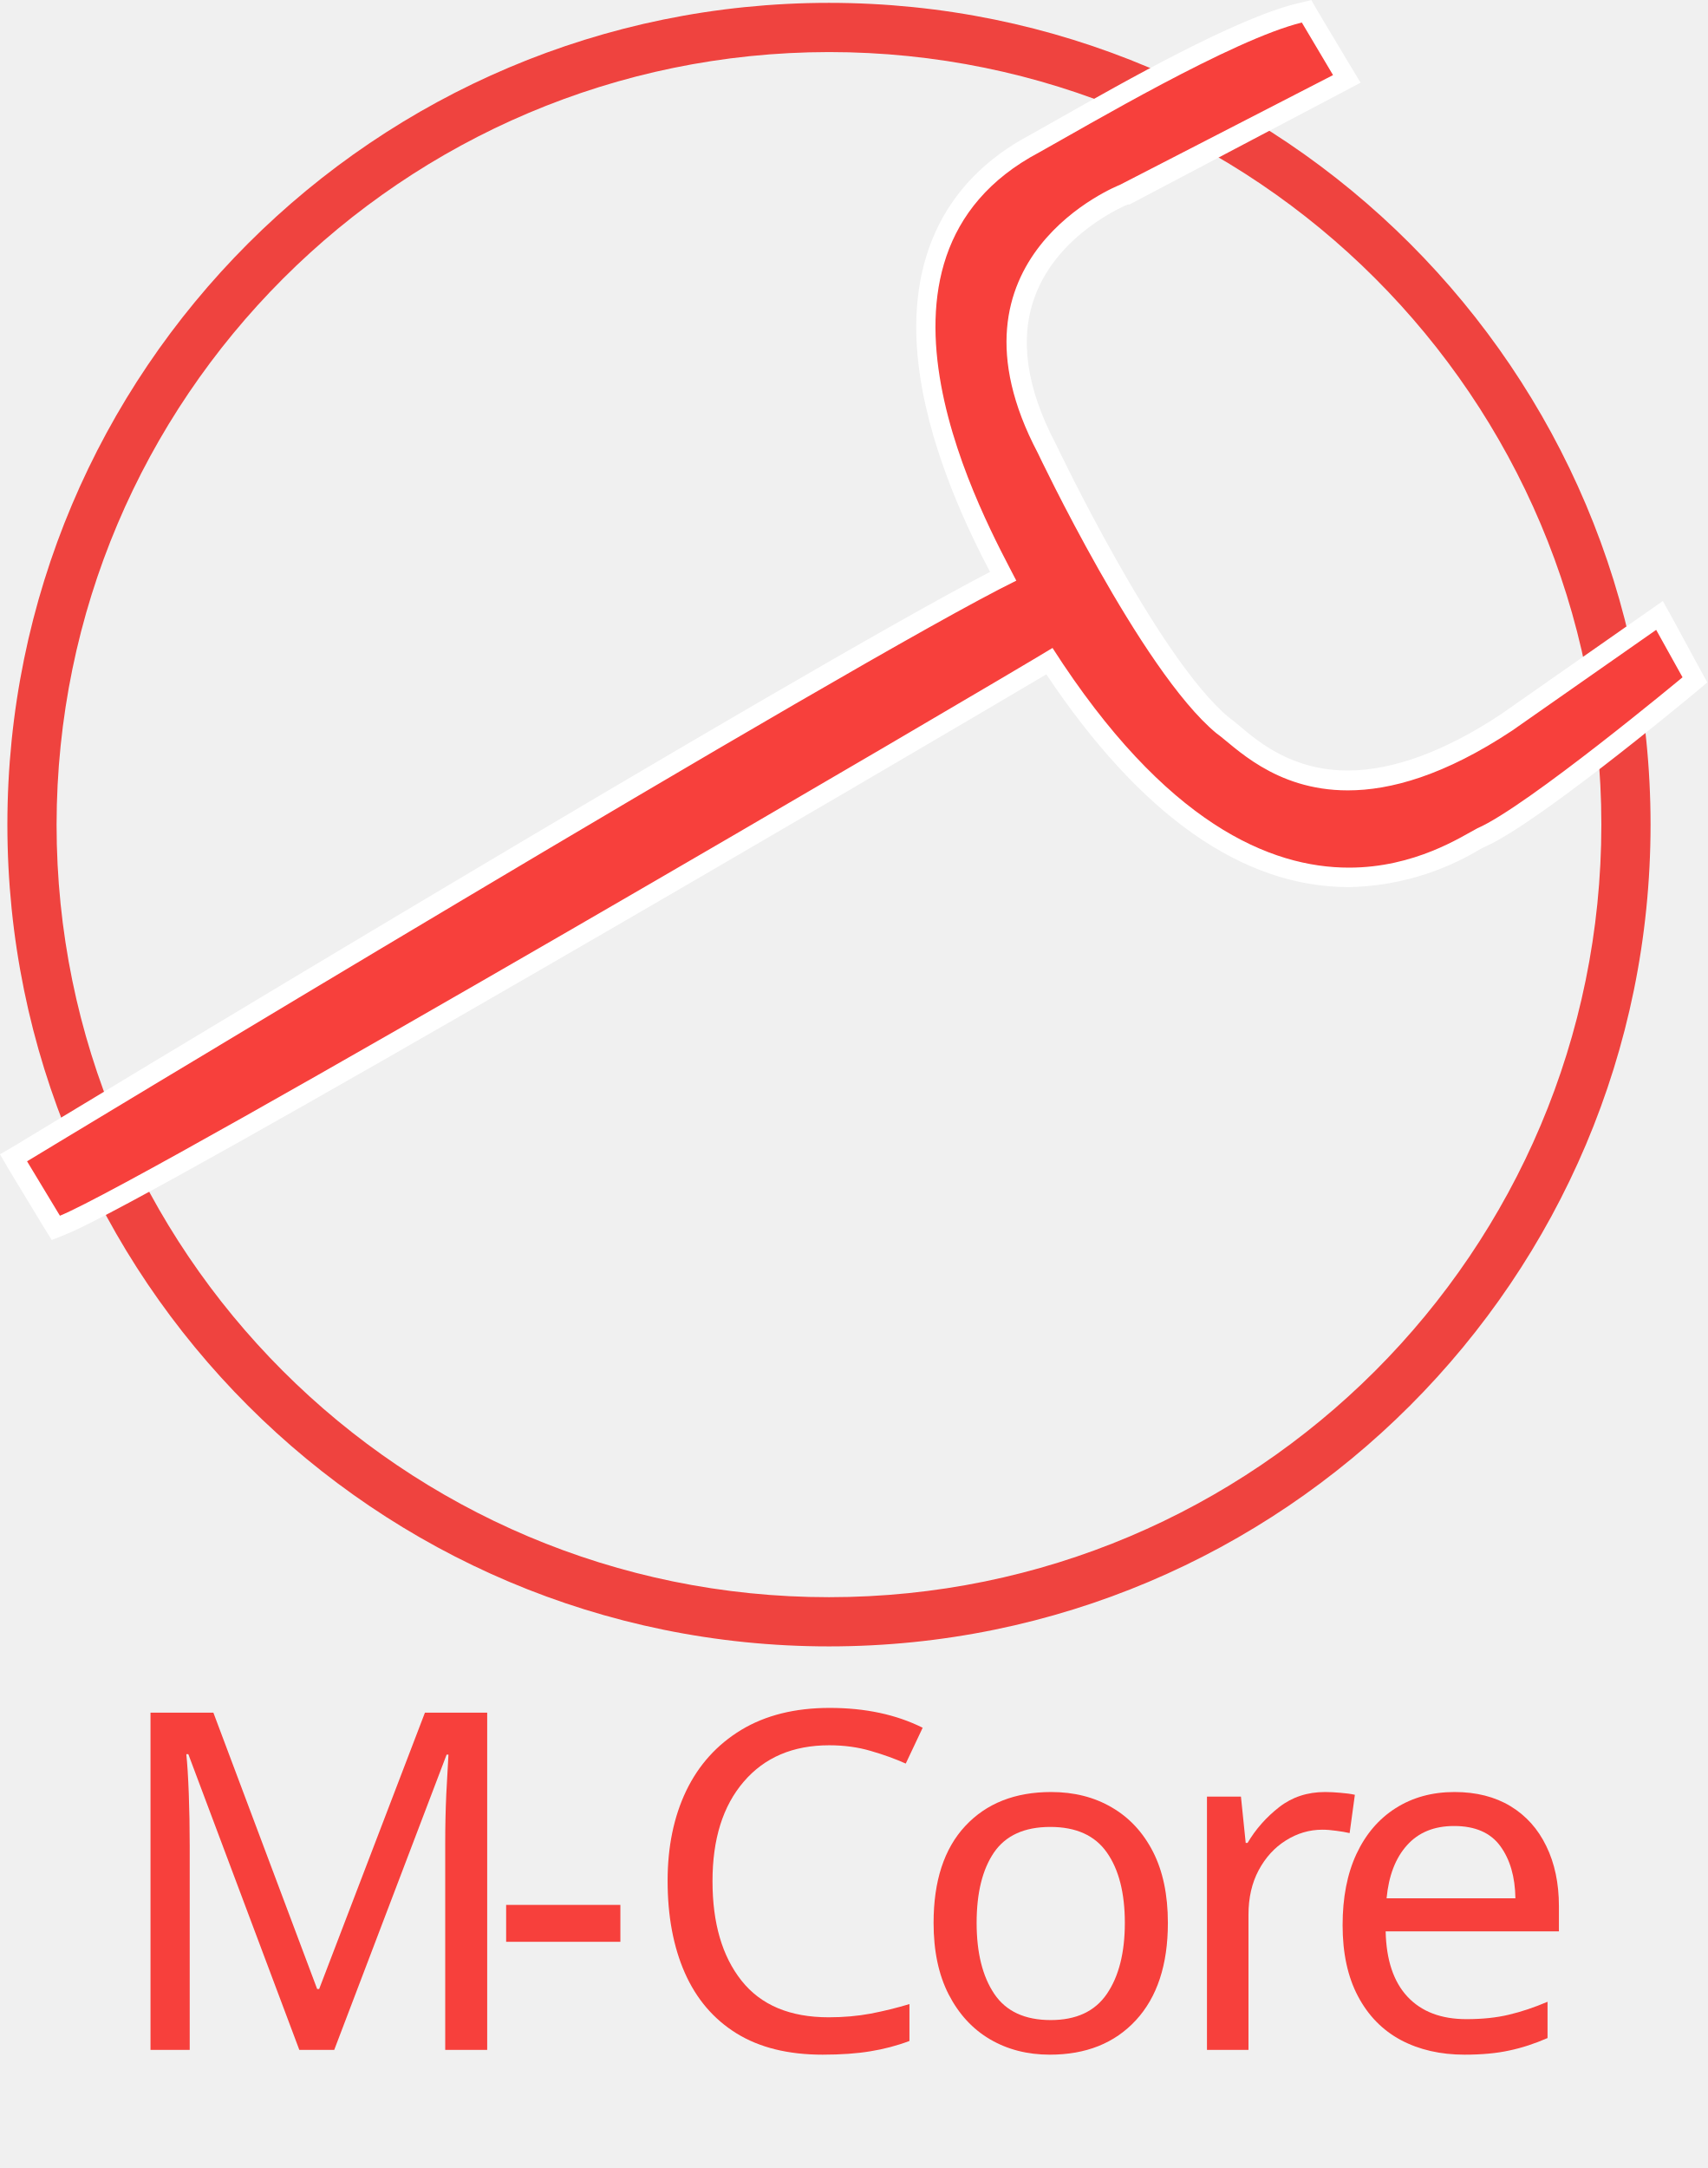
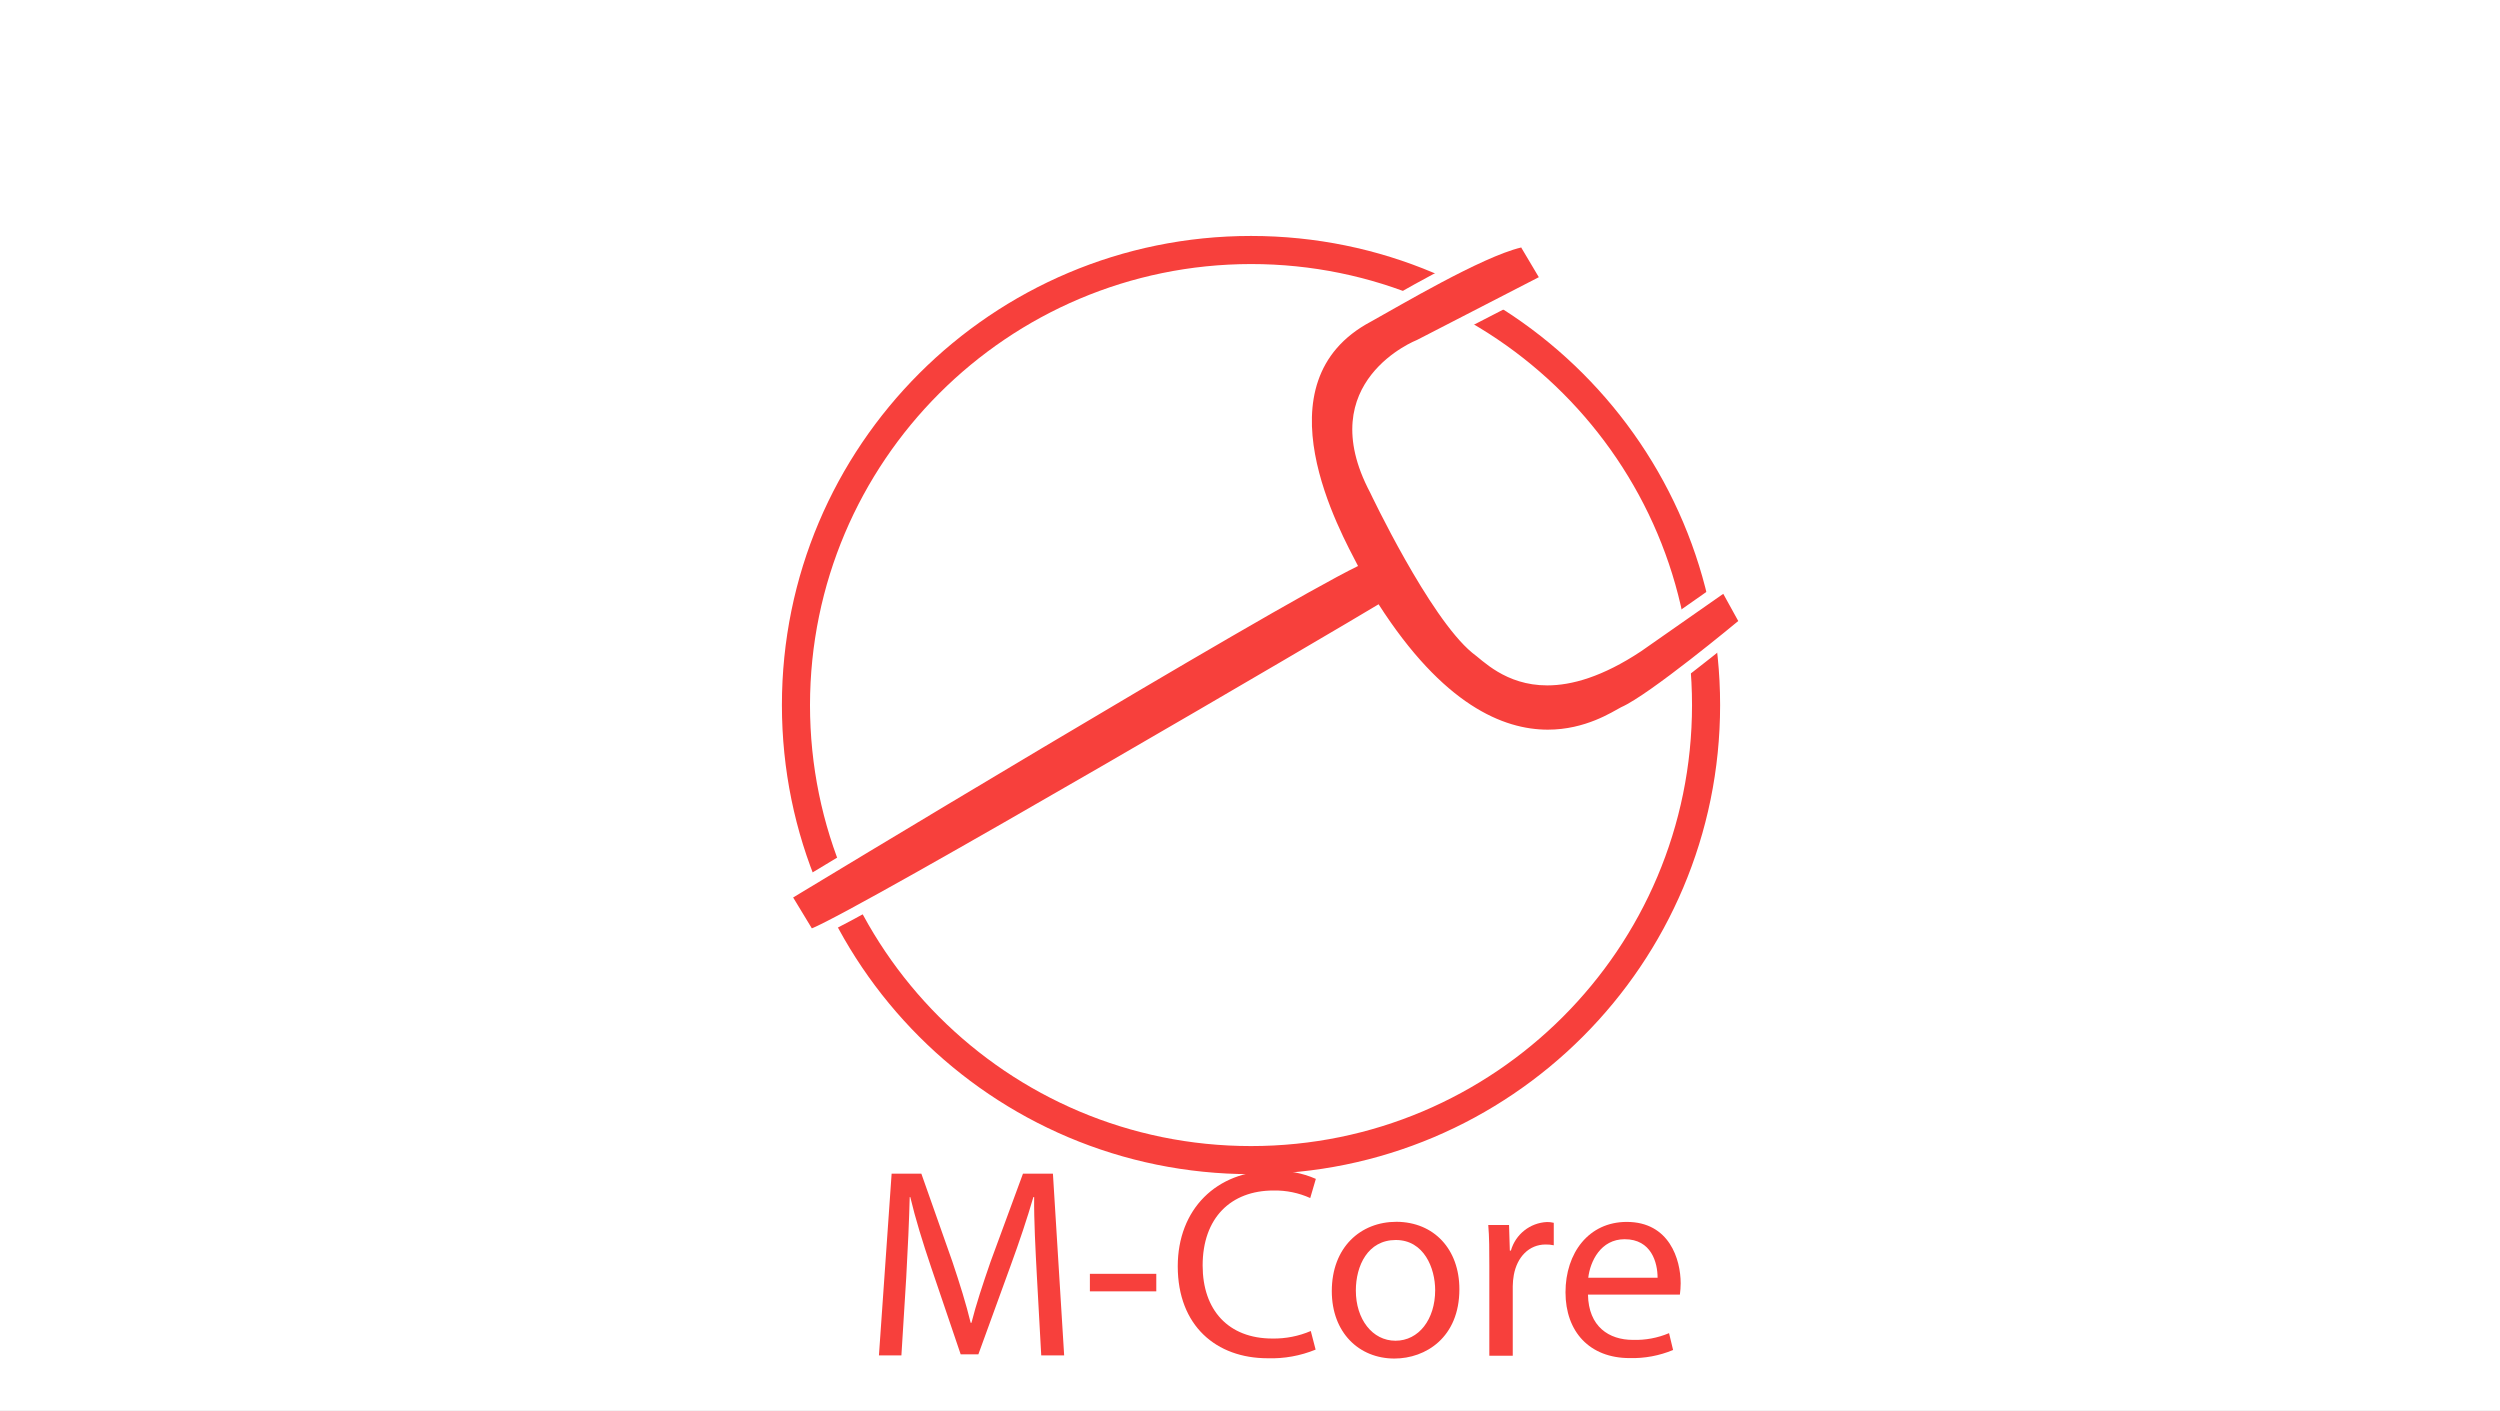
- <svg xmlns="http://www.w3.org/2000/svg" viewBox="0 0 173.54 220.29">
+ <svg xmlns="http://www.w3.org/2000/svg" viewBox="0 0 445 251">
  <defs>
-     <style>.cls-1{font-size:48px;font-family:MyriadPro-Regular, Myriad Pro;}.cls-1,.cls-7{fill:#f7403c;}.cls-2{letter-spacing:0.01em;}.cls-3{letter-spacing:0.01em;}.cls-4{letter-spacing:-0.01em;}.cls-5{letter-spacing:-0.01em;}.cls-6{fill:#ef433f;}.cls-8{fill:#fff;}</style>
+     <style>.cls-1{fill:#fff;}.cls-2{fill:#f7403c;}</style>
  </defs>
+   <g id="Layer_4" data-name="Layer 4">
+     <rect class="cls-1" width="445" height="251" />
+   </g>
  <g id="Audiophile_Image" data-name="Audiophile Image">
-     <text class="cls-1" transform="translate(10.64 208.29)">
-       <tspan class="cls-2">M</tspan>
-       <tspan class="cls-3" x="38.88" y="0">-</tspan>
-       <tspan class="cls-4" x="54.29" y="0">C</tspan>
-       <tspan x="81.6" y="0">o</tspan>
-       <tspan class="cls-5" x="107.95" y="0">r</tspan>
-       <tspan x="123.17" y="0">e</tspan>
-     </text>
+     <path class="cls-2" d="M184.56,227.08c-.24-4.51-.53-9.94-.48-14h-.14c-1.1,3.79-2.45,7.83-4.08,12.29l-5.71,15.7H171l-5.23-15.41c-1.54-4.56-2.83-8.74-3.74-12.58h-.1c-.1,4-.34,9.46-.62,14.31l-.86,13.87h-4l2.26-32.35H164l5.52,15.65c1.34,4,2.45,7.54,3.26,10.9h.14c.82-3.26,2-6.82,3.41-10.9l5.76-15.65h5.33l2,32.35h-4.08Z" />
+     <path class="cls-2" d="M205.82,226.74v3.12H194v-3.12Z" />
+     <path class="cls-2" d="M234.18,240.23a20.74,20.74,0,0,1-8.54,1.54c-9.12,0-16-5.76-16-16.37,0-10.13,6.86-17,16.9-17a17.34,17.34,0,0,1,7.68,1.44l-1,3.41a15.2,15.2,0,0,0-6.53-1.34c-7.58,0-12.62,4.85-12.62,13.35,0,7.92,4.56,13,12.43,13a16.73,16.73,0,0,0,6.82-1.34Z" />
+     <path class="cls-2" d="M259.77,229.48c0,8.59-6,12.34-11.57,12.34-6.29,0-11.14-4.61-11.14-12,0-7.78,5.09-12.34,11.52-12.34C255.26,217.52,259.77,222.37,259.77,229.48Zm-18.43.24c0,5.09,2.93,8.93,7.06,8.93s7.06-3.79,7.06-9c0-3.94-2-8.93-7-8.93S241.34,225.3,241.34,229.72Z" />
+     <path class="cls-2" d="M265.1,225.3c0-2.74,0-5.09-.19-7.25h3.7l.14,4.56h.19a7,7,0,0,1,6.43-5.09,4.58,4.58,0,0,1,1.2.14v4a6.36,6.36,0,0,0-1.44-.14c-3,0-5.09,2.26-5.67,5.42a11.93,11.93,0,0,0-.19,2v12.38H265.1Z" />
+     <path class="cls-2" d="M282.66,230.44c.1,5.71,3.74,8.06,8,8.06a15.28,15.28,0,0,0,6.43-1.2l.72,3a18.83,18.83,0,0,1-7.73,1.44c-7.15,0-11.42-4.71-11.42-11.71s4.13-12.53,10.9-12.53c7.58,0,9.6,6.67,9.6,10.94a15.77,15.77,0,0,1-.14,2Zm12.39-3c0-2.69-1.1-6.86-5.86-6.86-4.27,0-6.14,3.94-6.48,6.86Z" />
  </g>
  <g id="Layer_2_Image" data-name="Layer 2 Image">
-     <path class="cls-6" d="M84.25,5.29a78.5,78.5,0,1,1-78.5,78.5,78.59,78.59,0,0,1,78.5-78.5m0-5a83.5,83.5,0,1,0,83.5,83.5A83.5,83.5,0,0,0,84.25.29Z" />
+     <path class="cls-2" d="M222.68,47a78.5,78.5,0,1,1-78.5,78.5A78.59,78.59,0,0,1,222.68,47m0-5a83.5,83.5,0,1,0,83.5,83.5A83.5,83.5,0,0,0,222.68,42Z" />
  </g>
  <g id="Layer_6" data-name="Layer 6">
-     <path class="cls-7" d="M1.37,117.67l.86-.52c.83-.5,81.78-49.5,99.71-58.61-11.47-22-10.39-36.77,3.22-44L108,13c6.29-3.57,18-10.22,24.07-11.66l.72-.17L136.88,8,114.21,19.71l0,0c-.07,0-7.42,3-10,9.91-1.7,4.59-1,9.93,2.18,15.87.12.26,10.52,22.09,17.93,28.21.24.17.6.47,1,.82,2.15,1.78,5.74,4.76,11.69,4.76,4.8,0,10.24-2,16.15-5.91l15.52-10.86,3.6,6.53-.63.53c-.65.54-16,13.29-21.08,15.49l-.57.32a25.55,25.55,0,0,1-12.88,3.75c-10.66,0-20.9-7.39-30.45-22-11.12,6.67-91.5,53.72-100.19,57.26l-.79.32Z" />
-     <path class="cls-8" d="M132.31,2.29l3.17,5.34L113.8,18.79S95,26.13,105.46,46c0,0,10.5,22.18,18.17,28.51,1.8,1.27,5.86,5.8,13.35,5.8,4.34,0,9.83-1.52,16.7-6.07L168.32,64,171,68.82S155.15,82,150.15,84.16c-1.6.84-6.35,4-13.05,4-7.95,0-18.65-4.42-30.13-22.32-6,3.67-91.87,54-100.88,57.69L2.75,118S87.29,66.82,103.29,59c-3-5.84-18.17-32.68,2.33-43.52C110.46,12.79,125.3,4,132.31,2.29m1-2.29-1.43.34c-6.21,1.48-17.56,7.92-24.34,11.76l-2.84,1.6c-9,4.77-12.91,13.28-11.18,24.59,1.23,8.09,5,15.83,7.1,19.82C81.11,68.24,5,114.27,1.71,116.29l-1.71,1L1,119l3.33,5.5L5.26,126l1.58-.64c8.8-3.58,86.6-49.19,99.5-56.84,9.6,14.35,19.94,21.62,30.76,21.62a26.85,26.85,0,0,0,13.37-3.88L151,86c5.18-2.3,19.62-14.24,21.25-15.6l1.27-1.06-.8-1.45L170.07,63,169,61.07l-1.82,1.27L152.54,72.58c-5.71,3.78-11,5.71-15.56,5.71-5.59,0-9-2.83-11-4.53-.4-.33-.76-.63-1.08-.86-7.24-6-17.49-27.57-17.59-27.78l0,0,0,0c-3-5.67-3.72-10.73-2.13-15,2.4-6.5,9.36-9.31,9.43-9.34l.09,0,.09,0L136.39,9.4l1.89-1L137.19,6.6,134,1.27,133.27,0Z" />
+     <path class="cls-2" d="M139.81,159.38l.86-.52c.83-.5,81.78-49.5,99.71-58.61-11.47-22-10.39-36.77,3.22-44l2.84-1.6c6.29-3.57,18-10.22,24.07-11.66l.72-.17,4.09,6.88L252.64,61.42l0,0c-.07,0-7.42,3-10,9.91-1.7,4.59-1,9.93,2.18,15.87.12.26,10.52,22.09,17.93,28.21.24.17.6.47,1,.82,2.15,1.78,5.74,4.76,11.69,4.76,4.8,0,10.24-2,16.15-5.91l15.52-10.86,3.6,6.53-.63.53c-.65.54-16,13.29-21.08,15.49l-.57.32a25.55,25.55,0,0,1-12.88,3.75c-10.66,0-20.9-7.39-30.45-22-11.12,6.67-91.5,53.72-100.19,57.26l-.79.32Z" />
+     <path class="cls-1" d="M270.74,44l3.17,5.34L252.23,60.51s-18.84,7.34-8.34,27.18c0,0,10.5,22.18,18.17,28.51,1.8,1.27,5.86,5.8,13.35,5.8,4.34,0,9.83-1.52,16.7-6.07l14.63-10.23,2.67,4.84s-15.84,13.17-20.84,15.34c-1.6.84-6.35,4-13.05,4-7.95,0-18.65-4.42-30.13-22.32-6,3.67-91.87,54-100.88,57.69l-3.33-5.5s84.54-51.19,100.55-59c-3-5.84-18.17-32.68,2.33-43.52,4.84-2.67,19.68-11.51,26.68-13.17m1-2.29-1.43.34c-6.21,1.48-17.56,7.92-24.34,11.76l-2.84,1.6c-9,4.77-12.91,13.28-11.18,24.59,1.23,8.09,5,15.83,7.1,19.82C219.54,110,143.48,156,140.14,158l-1.71,1,1,1.71,3.33,5.5.88,1.46,1.58-.64c8.8-3.58,86.6-49.19,99.5-56.84,9.6,14.35,19.94,21.62,30.76,21.62A26.85,26.85,0,0,0,288.9,128l.55-.31c5.18-2.3,19.62-14.24,21.25-15.6L312,111l-.8-1.45-2.67-4.84-1.07-1.95-1.82,1.27L291,114.29c-5.71,3.78-11,5.71-15.56,5.71-5.59,0-9-2.83-11-4.53-.4-.33-.76-.63-1.08-.86-7.24-6-17.49-27.57-17.59-27.78l0,0,0,0c-3-5.67-3.72-10.73-2.13-15,2.4-6.5,9.36-9.31,9.43-9.34l.09,0,.09,0,21.68-11.17,1.89-1-1.08-1.83L272.46,43l-.75-1.27Z" />
  </g>
</svg>
